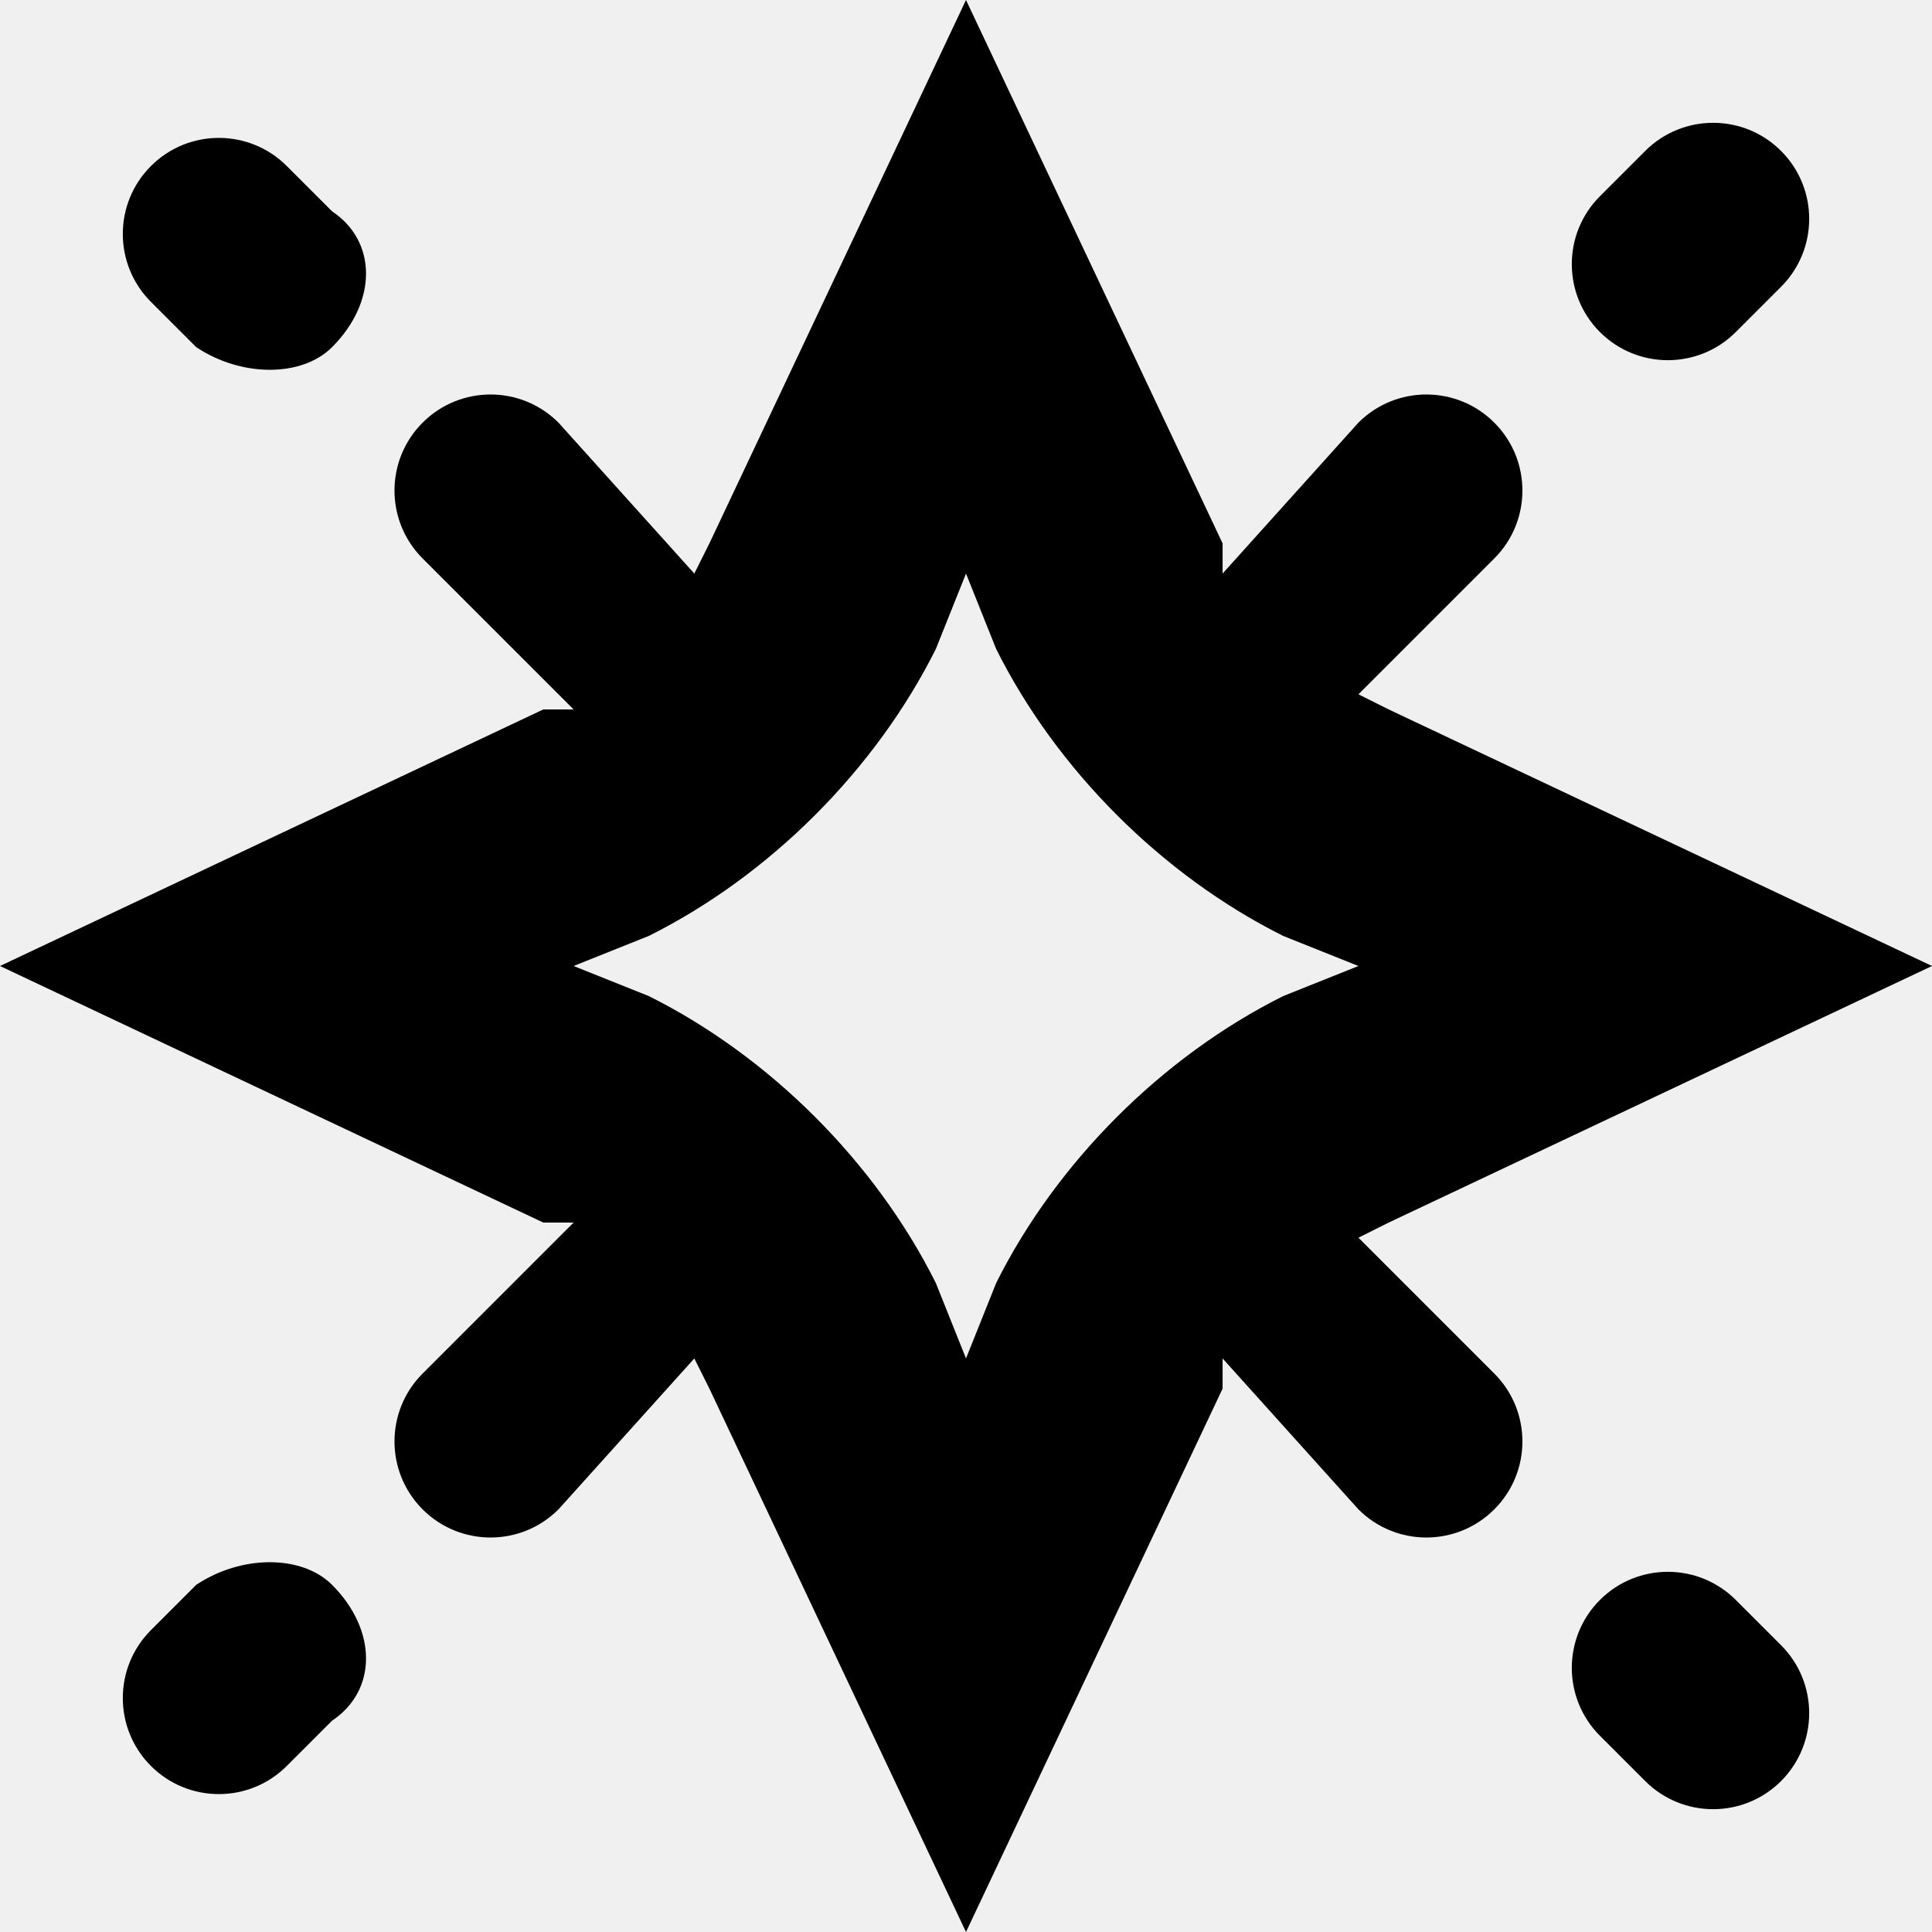
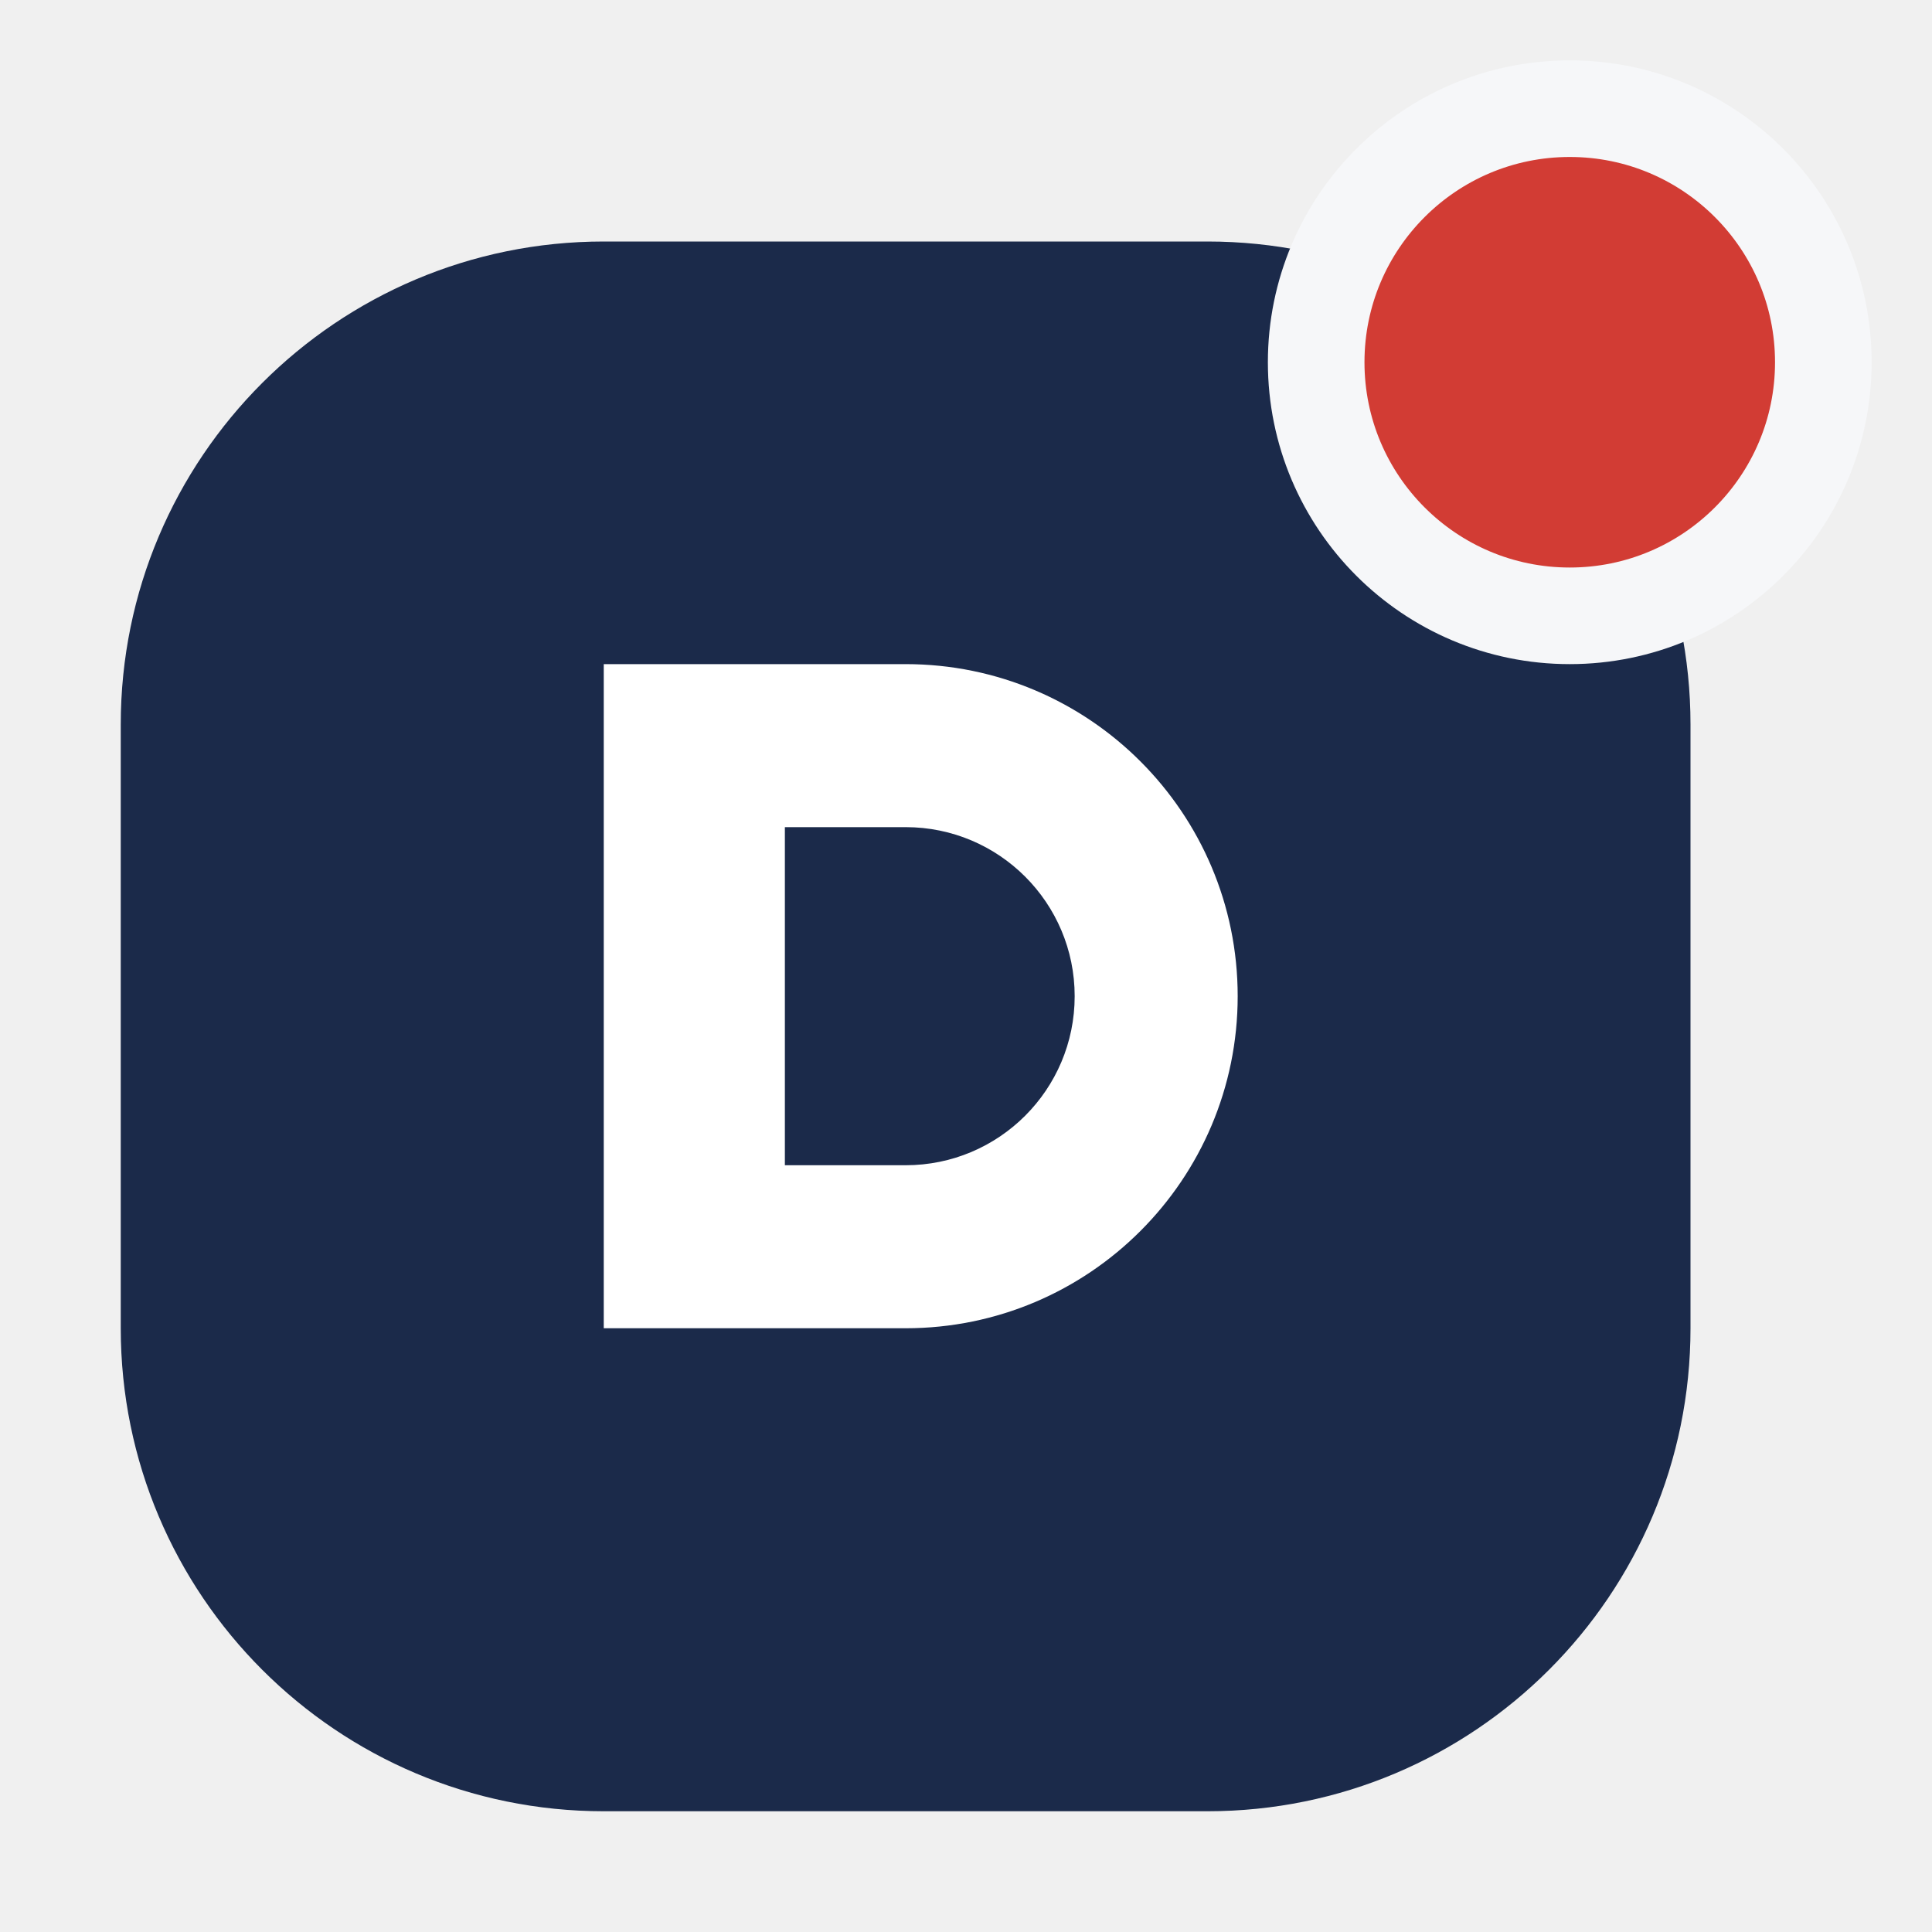
- <svg xmlns="http://www.w3.org/2000/svg" viewBox="0 0 128 128">
-   <path fill-rule="evenodd" d="M81 36 64 0 47 36l-1 2-9-10a6 6 0 0 0-9 9l10 10h-2L0 64l36 17h2L28 91a6 6 0 1 0 9 9l9-10 1 2 17 36 17-36v-2l9 10a6 6 0 1 0 9-9l-9-9 2-1 36-17-36-17-2-1 9-9a6 6 0 1 0-9-9l-9 10v-2Zm-17 2-2 5c-4 8-11 15-19 19l-5 2 5 2c8 4 15 11 19 19l2 5 2-5c4-8 11-15 19-19l5-2-5-2c-8-4-15-11-19-19l-2-5Z" clip-rule="evenodd" />
-   <path d="M118 19a6 6 0 0 0-9-9l-3 3a6 6 0 1 0 9 9l3-3Zm-96 4c-2 2-6 2-9 0l-3-3a6 6 0 1 1 9-9l3 3c3 2 3 6 0 9Zm0 82c-2-2-6-2-9 0l-3 3a6 6 0 1 0 9 9l3-3c3-2 3-6 0-9Zm96 4a6 6 0 0 1-9 9l-3-3a6 6 0 1 1 9-9l3 3Z" />
-   <style>path{fill:#000}@media (prefers-color-scheme:dark){path{fill:#fff}}</style>
+ <svg xmlns="http://www.w3.org/2000/svg" viewBox="0 0 32 32" width="32" height="32">
+   <rect x="2" y="4" width="26" height="26" rx="8" fill="#1B2A4A" />
+   <path fill="#fff" fill-rule="evenodd" d="M10 11h5a5.5 5.5 0 0 1 0 11h-5zm3 2.7v5.6h2a2.8 2.8 0 0 0 0-5.6z" />
+   <circle cx="26" cy="6" r="4.2" fill="#D23C34" stroke="#F6F7F9" stroke-width="1.6" />
</svg>
